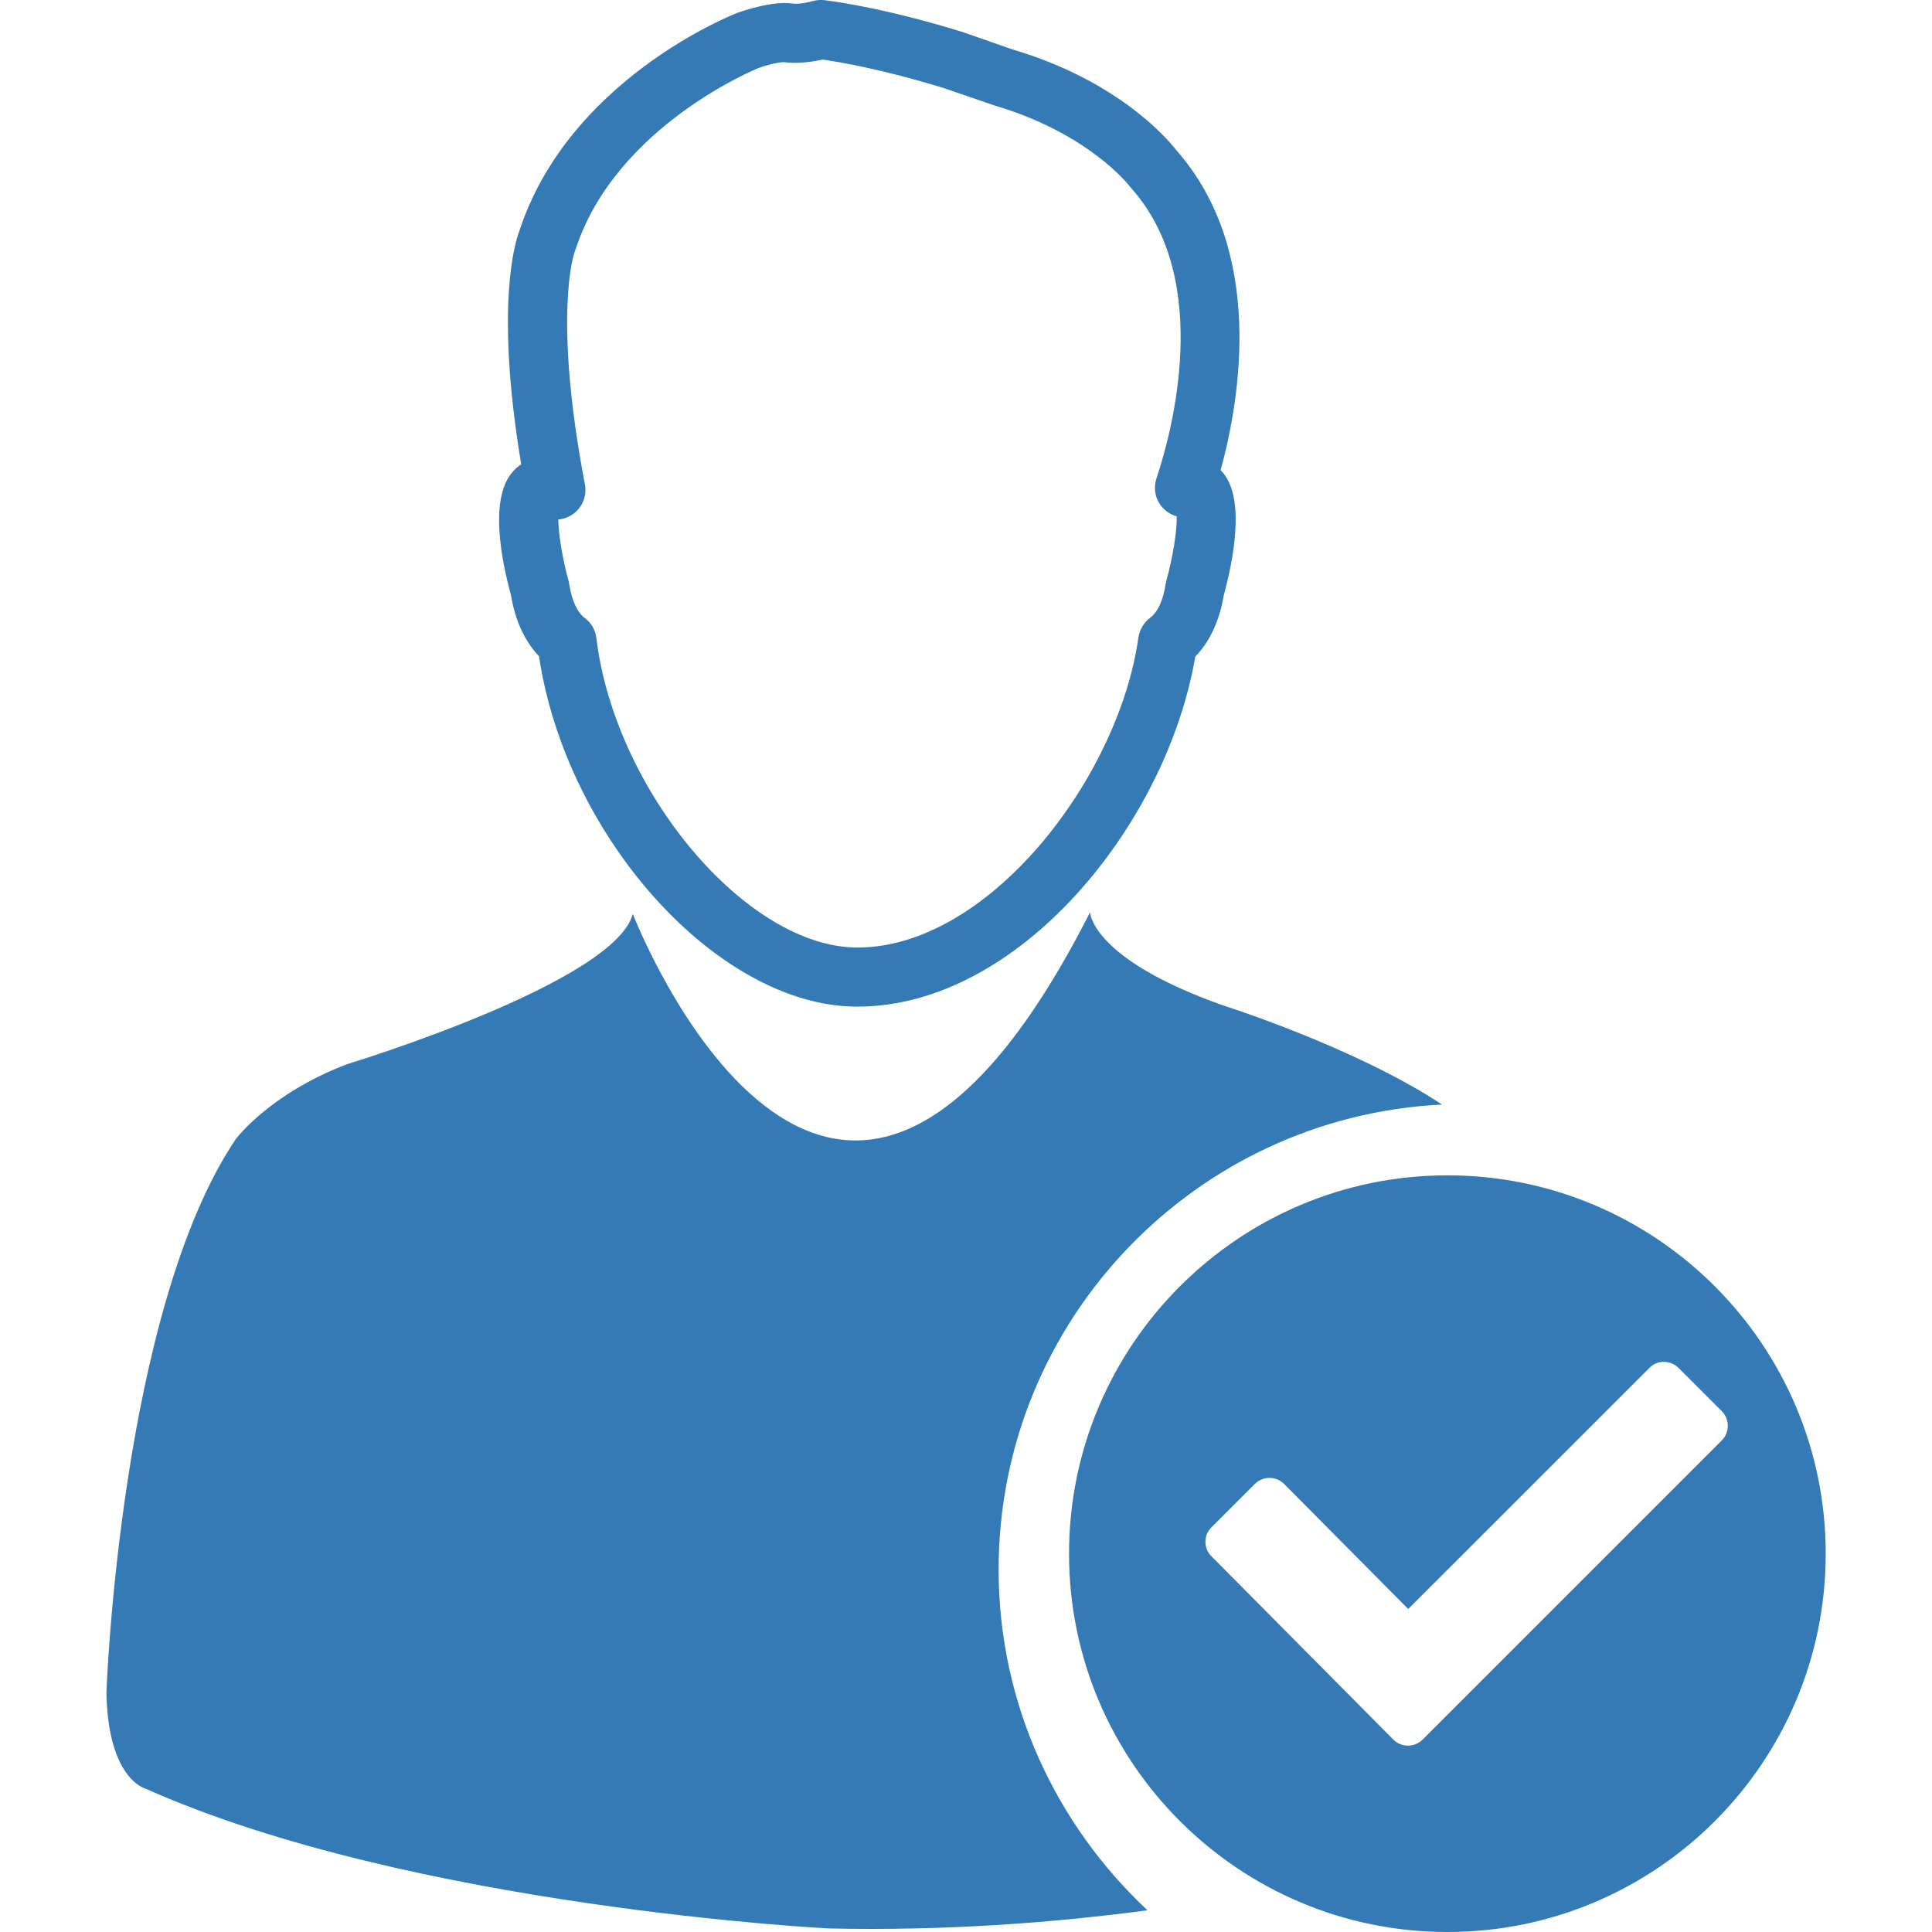
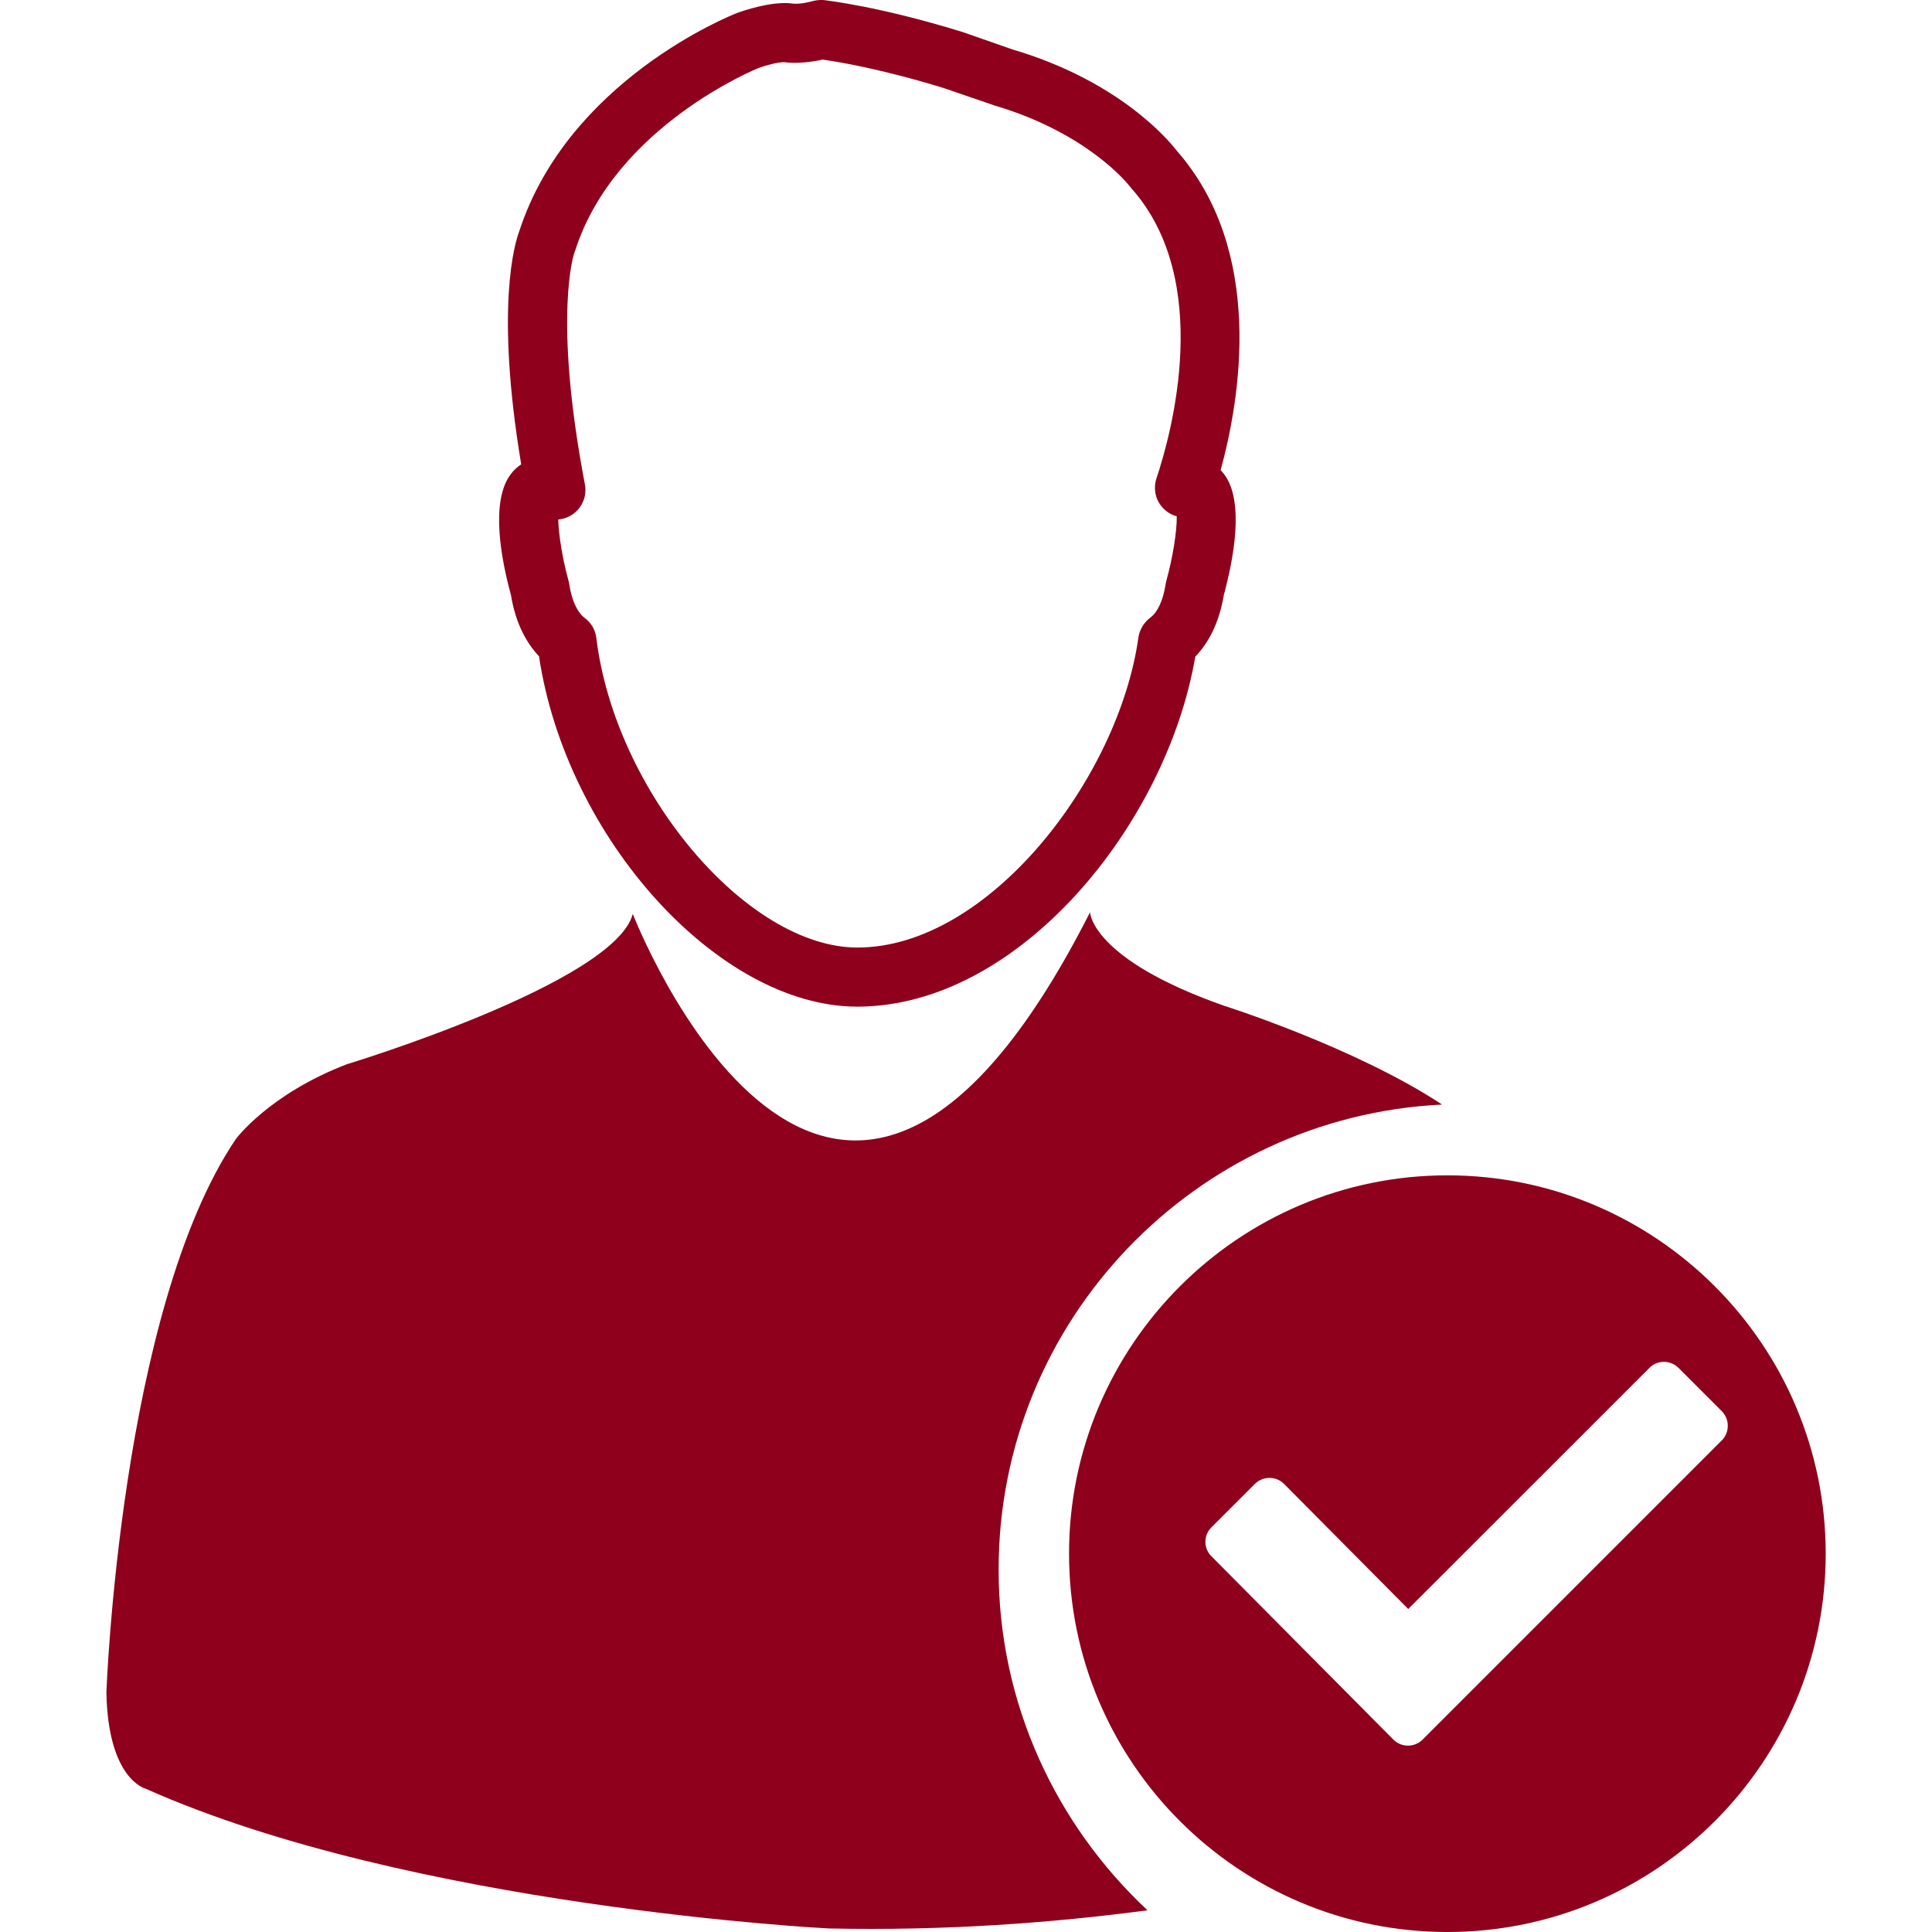
<svg xmlns="http://www.w3.org/2000/svg" version="1.1" id="Capa_1" x="0px" y="0px" viewBox="0 0 16.377 16.377" style="enable-background:new 0 0 16.377 16.377;" height="25" width="25" xml:space="preserve">
  <g>
    <g>
-       <path style="fill:#337ab7;" d="M4.331,5.043c0.042,0.256,0.141,0.417,0.238,0.52c0.231,1.54,1.521,2.97,2.698,2.97    c1.373,0,2.623-1.547,2.865-2.967c0.098-0.101,0.199-0.264,0.242-0.522c0.078-0.289,0.18-0.791,0.002-1.025    c-0.01-0.012-0.02-0.023-0.029-0.034c0.166-0.606,0.377-1.858-0.375-2.711C9.906,1.188,9.486,0.686,8.585,0.42L8.158,0.271    C7.45,0.052,7.004,0.004,6.986,0.001c-0.031-0.003-0.065,0-0.096,0.008C6.865,0.016,6.782,0.038,6.716,0.03    C6.547,0.006,6.293,0.093,6.248,0.11c-0.06,0.023-1.43,0.573-1.846,1.849C4.363,2.063,4.197,2.605,4.418,3.936    C4.385,3.958,4.355,3.985,4.33,4.019C4.152,4.253,4.252,4.754,4.331,5.043z M4.869,2.141C4.872,2.135,4.874,2.128,4.877,2.12    c0.339-1.052,1.541-1.538,1.549-1.542c0.055-0.021,0.162-0.051,0.219-0.051c0.118,0.016,0.254-0.005,0.328-0.022    C7.094,0.522,7.47,0.583,8.001,0.747l0.432,0.148c0.801,0.237,1.141,0.681,1.143,0.684c0.006,0.007,0.012,0.013,0.016,0.019    c0.695,0.783,0.338,2.079,0.211,2.457C9.774,4.144,9.795,4.242,9.86,4.308c0.033,0.034,0.072,0.057,0.115,0.069    C9.977,4.5,9.942,4.725,9.887,4.922C9.885,4.931,9.883,4.941,9.881,4.95C9.86,5.089,9.813,5.19,9.75,5.236    c-0.053,0.04-0.09,0.101-0.1,0.167c-0.166,1.19-1.268,2.629-2.382,2.629c-0.938,0-2.055-1.325-2.213-2.624    C5.047,5.34,5.012,5.279,4.956,5.238c-0.063-0.048-0.11-0.15-0.131-0.287c-0.001-0.01-0.003-0.02-0.006-0.029    C4.768,4.739,4.735,4.53,4.732,4.404c0.047-0.005,0.094-0.021,0.134-0.053c0.074-0.058,0.11-0.152,0.092-0.245    C4.683,2.662,4.869,2.141,4.869,2.141z" />
-       <path style="fill:#337ab7;" d="M12.224,9.363c-0.738-0.487-1.855-0.84-1.855-0.84C9.248,8.127,9.24,7.733,9.24,7.733    c-2.203,4.344-3.876,0.014-3.876,0.014C5.21,8.333,2.941,9.021,2.941,9.021C2.278,9.275,1.998,9.657,1.998,9.657    c-0.98,1.454-1.096,4.689-1.096,4.689c0.013,0.739,0.332,0.816,0.332,0.816c2.254,1.006,5.792,1.185,5.792,1.185    c0.985,0.021,1.894-0.047,2.701-0.154c-0.773-0.723-1.262-1.748-1.262-2.887C8.464,11.192,10.134,9.465,12.224,9.363z" />
-       <path style="fill:#337ab7;" d="M12.269,9.963c-1.768,0-3.207,1.438-3.207,3.207c0,1.771,1.439,3.207,3.207,3.207    c1.77,0,3.207-1.437,3.207-3.207C15.476,11.402,14.038,9.963,12.269,9.963z M12.058,14.747c-0.068,0.067-0.178,0.067-0.246,0    l-1.543-1.555c-0.068-0.066-0.068-0.178,0-0.245l0.369-0.369c0.068-0.067,0.178-0.067,0.246,0l1.053,1.061l2.045-2.044    c0.066-0.068,0.178-0.068,0.246,0l0.367,0.367c0.068,0.068,0.068,0.18,0,0.248L12.058,14.747z" />
+       <path style="fill:#8e001c" d="M4.331,5.043c0.042,0.256,0.141,0.417,0.238,0.52c0.231,1.54,1.521,2.97,2.698,2.97    c1.373,0,2.623-1.547,2.865-2.967c0.098-0.101,0.199-0.264,0.242-0.522c0.078-0.289,0.18-0.791,0.002-1.025    c-0.01-0.012-0.02-0.023-0.029-0.034c0.166-0.606,0.377-1.858-0.375-2.711C9.906,1.188,9.486,0.686,8.585,0.42L8.158,0.271    C7.45,0.052,7.004,0.004,6.986,0.001c-0.031-0.003-0.065,0-0.096,0.008C6.865,0.016,6.782,0.038,6.716,0.03    C6.547,0.006,6.293,0.093,6.248,0.11c-0.06,0.023-1.43,0.573-1.846,1.849C4.363,2.063,4.197,2.605,4.418,3.936    C4.385,3.958,4.355,3.985,4.33,4.019C4.152,4.253,4.252,4.754,4.331,5.043z M4.869,2.141C4.872,2.135,4.874,2.128,4.877,2.12    c0.339-1.052,1.541-1.538,1.549-1.542c0.055-0.021,0.162-0.051,0.219-0.051c0.118,0.016,0.254-0.005,0.328-0.022    C7.094,0.522,7.47,0.583,8.001,0.747l0.432,0.148c0.801,0.237,1.141,0.681,1.143,0.684c0.006,0.007,0.012,0.013,0.016,0.019    c0.695,0.783,0.338,2.079,0.211,2.457C9.774,4.144,9.795,4.242,9.86,4.308c0.033,0.034,0.072,0.057,0.115,0.069    C9.977,4.5,9.942,4.725,9.887,4.922C9.885,4.931,9.883,4.941,9.881,4.95C9.86,5.089,9.813,5.19,9.75,5.236    c-0.053,0.04-0.09,0.101-0.1,0.167c-0.166,1.19-1.268,2.629-2.382,2.629c-0.938,0-2.055-1.325-2.213-2.624    C5.047,5.34,5.012,5.279,4.956,5.238c-0.063-0.048-0.11-0.15-0.131-0.287c-0.001-0.01-0.003-0.02-0.006-0.029    C4.768,4.739,4.735,4.53,4.732,4.404c0.047-0.005,0.094-0.021,0.134-0.053c0.074-0.058,0.11-0.152,0.092-0.245    C4.683,2.662,4.869,2.141,4.869,2.141z" />
+       <path style="fill:#8e001c;" d="M12.224,9.363c-0.738-0.487-1.855-0.84-1.855-0.84C9.248,8.127,9.24,7.733,9.24,7.733    c-2.203,4.344-3.876,0.014-3.876,0.014C5.21,8.333,2.941,9.021,2.941,9.021C2.278,9.275,1.998,9.657,1.998,9.657    c-0.98,1.454-1.096,4.689-1.096,4.689c0.013,0.739,0.332,0.816,0.332,0.816c2.254,1.006,5.792,1.185,5.792,1.185    c0.985,0.021,1.894-0.047,2.701-0.154c-0.773-0.723-1.262-1.748-1.262-2.887C8.464,11.192,10.134,9.465,12.224,9.363z" />
+       <path style="fill:#8e001c;" d="M12.269,9.963c-1.768,0-3.207,1.438-3.207,3.207c0,1.771,1.439,3.207,3.207,3.207    c1.77,0,3.207-1.437,3.207-3.207C15.476,11.402,14.038,9.963,12.269,9.963z M12.058,14.747c-0.068,0.067-0.178,0.067-0.246,0    l-1.543-1.555c-0.068-0.066-0.068-0.178,0-0.245l0.369-0.369c0.068-0.067,0.178-0.067,0.246,0l1.053,1.061l2.045-2.044    c0.066-0.068,0.178-0.068,0.246,0l0.367,0.367c0.068,0.068,0.068,0.18,0,0.248L12.058,14.747z" />
    </g>
  </g>
  <g>
</g>
  <g>
</g>
  <g>
</g>
  <g>
</g>
  <g>
</g>
  <g>
</g>
  <g>
</g>
  <g>
</g>
  <g>
</g>
  <g>
</g>
  <g>
</g>
  <g>
</g>
  <g>
</g>
  <g>
</g>
  <g>
</g>
</svg>
